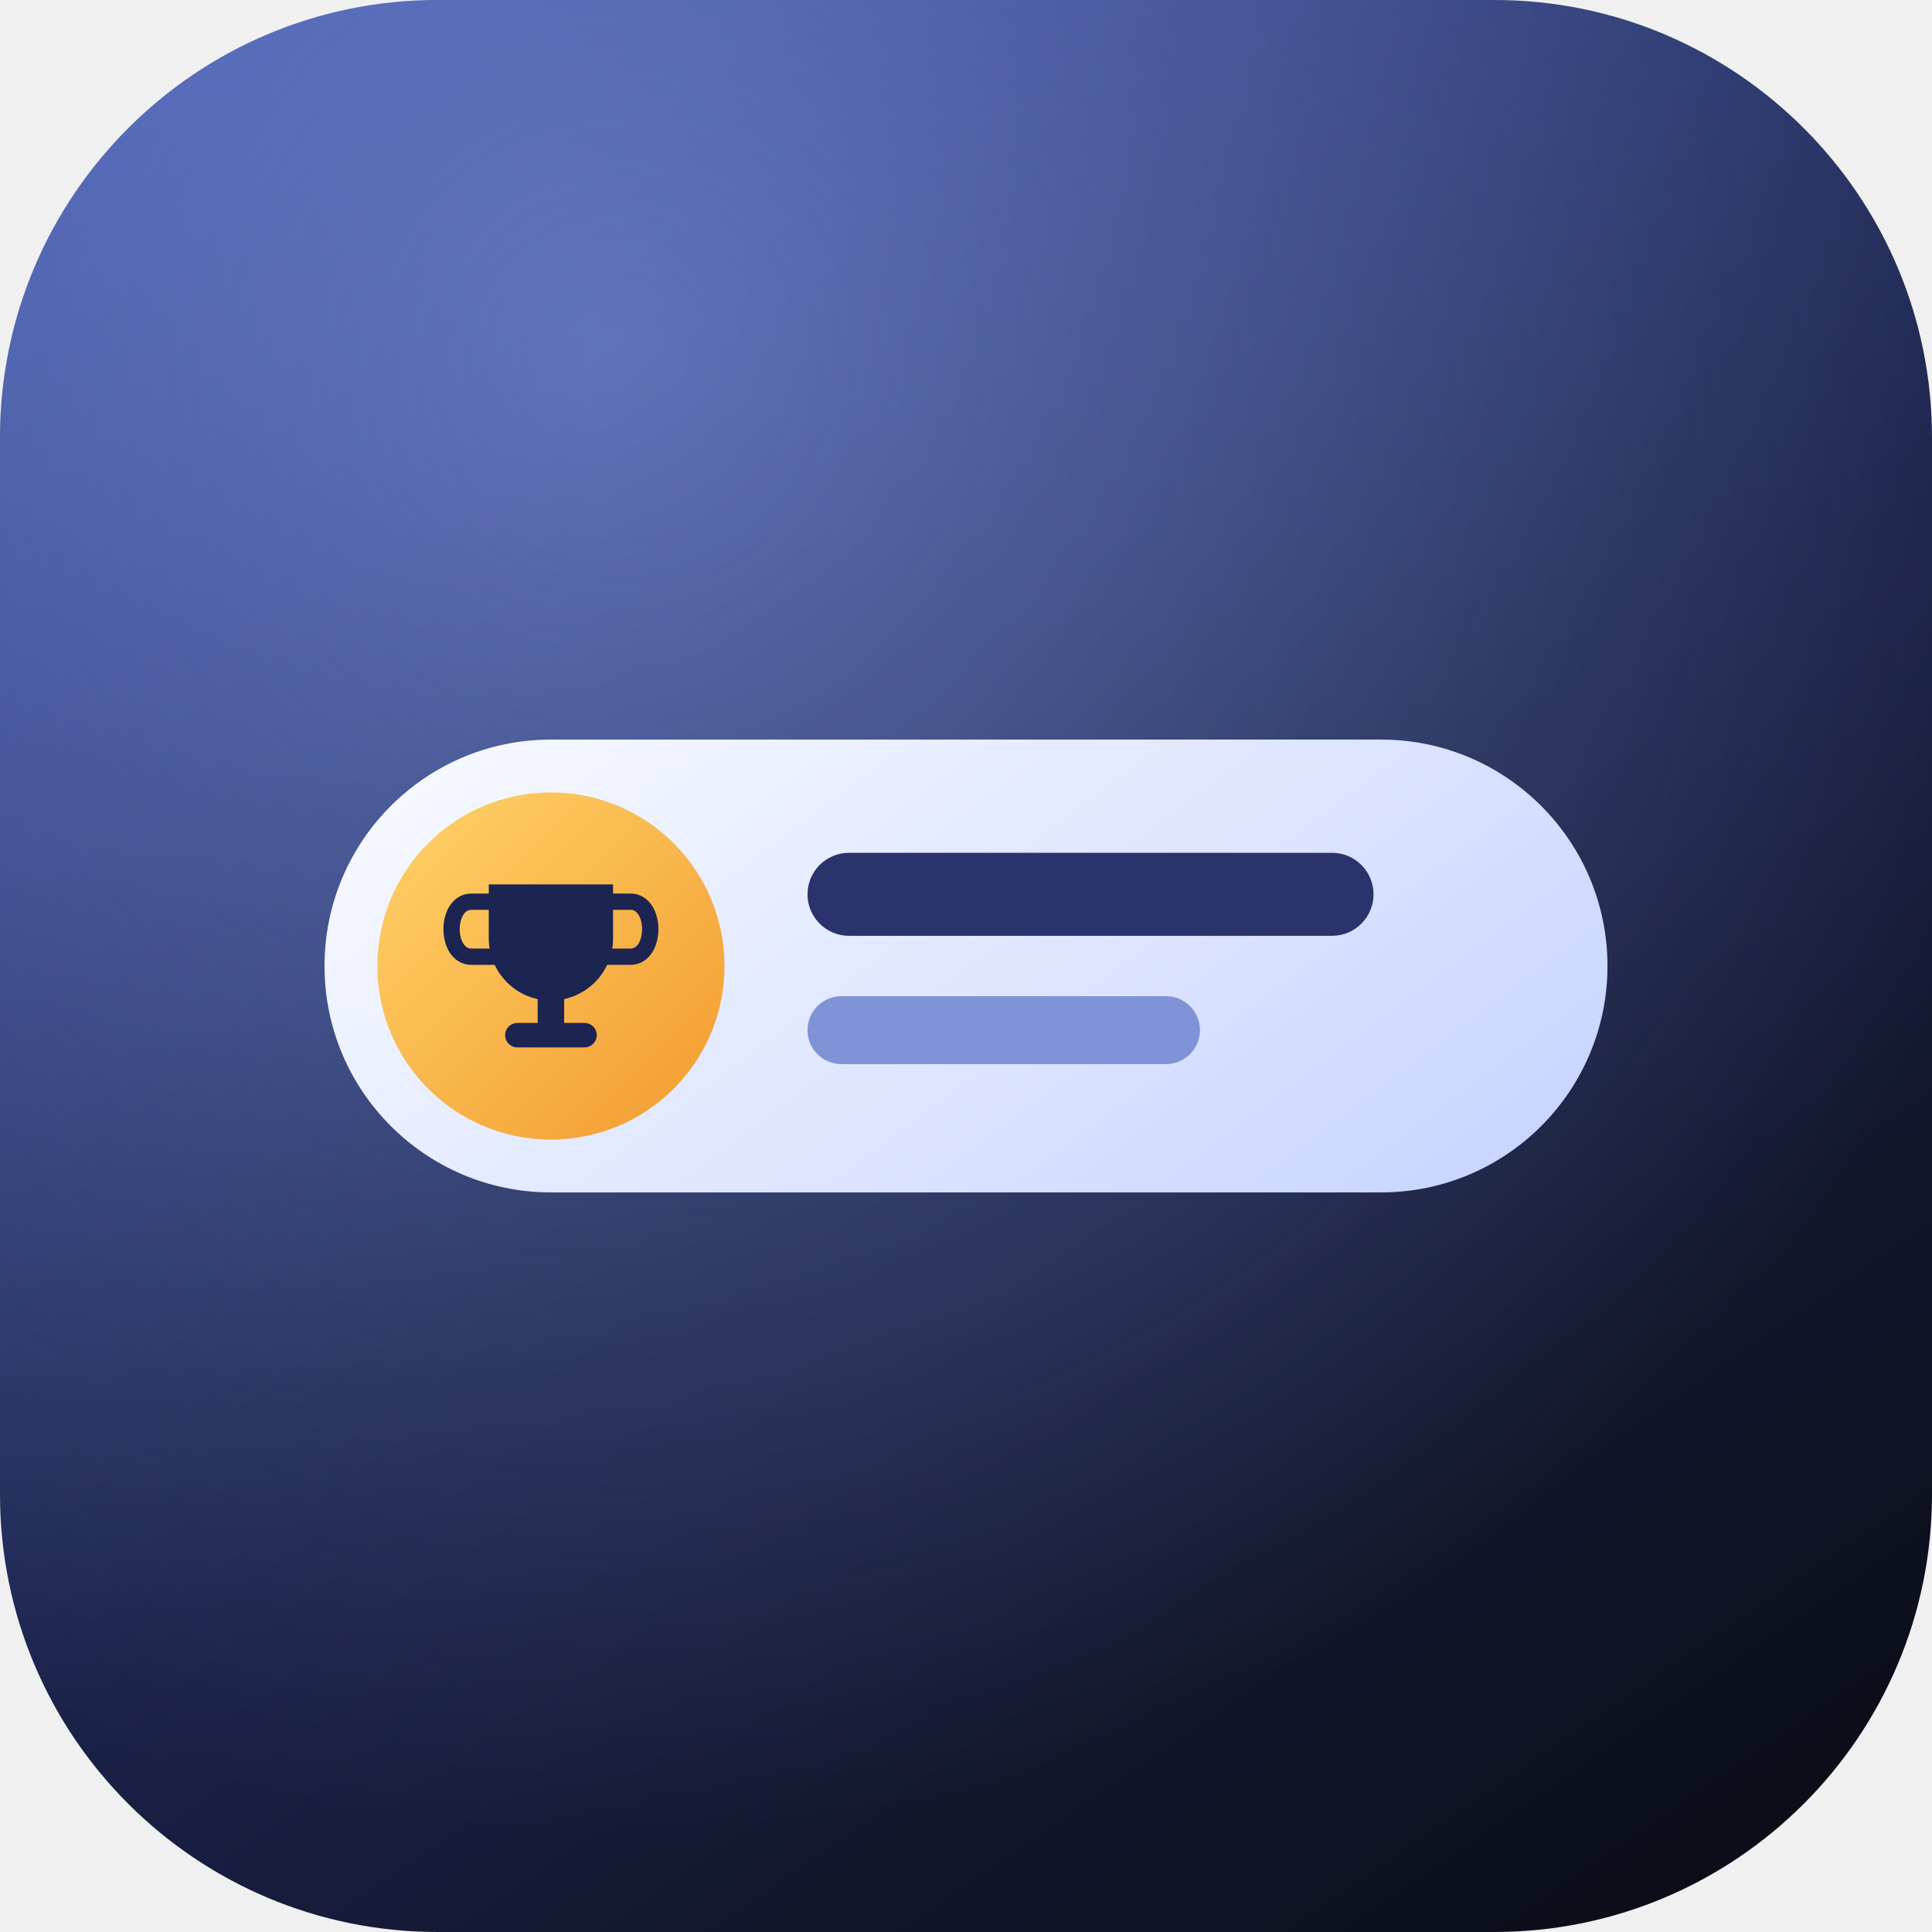
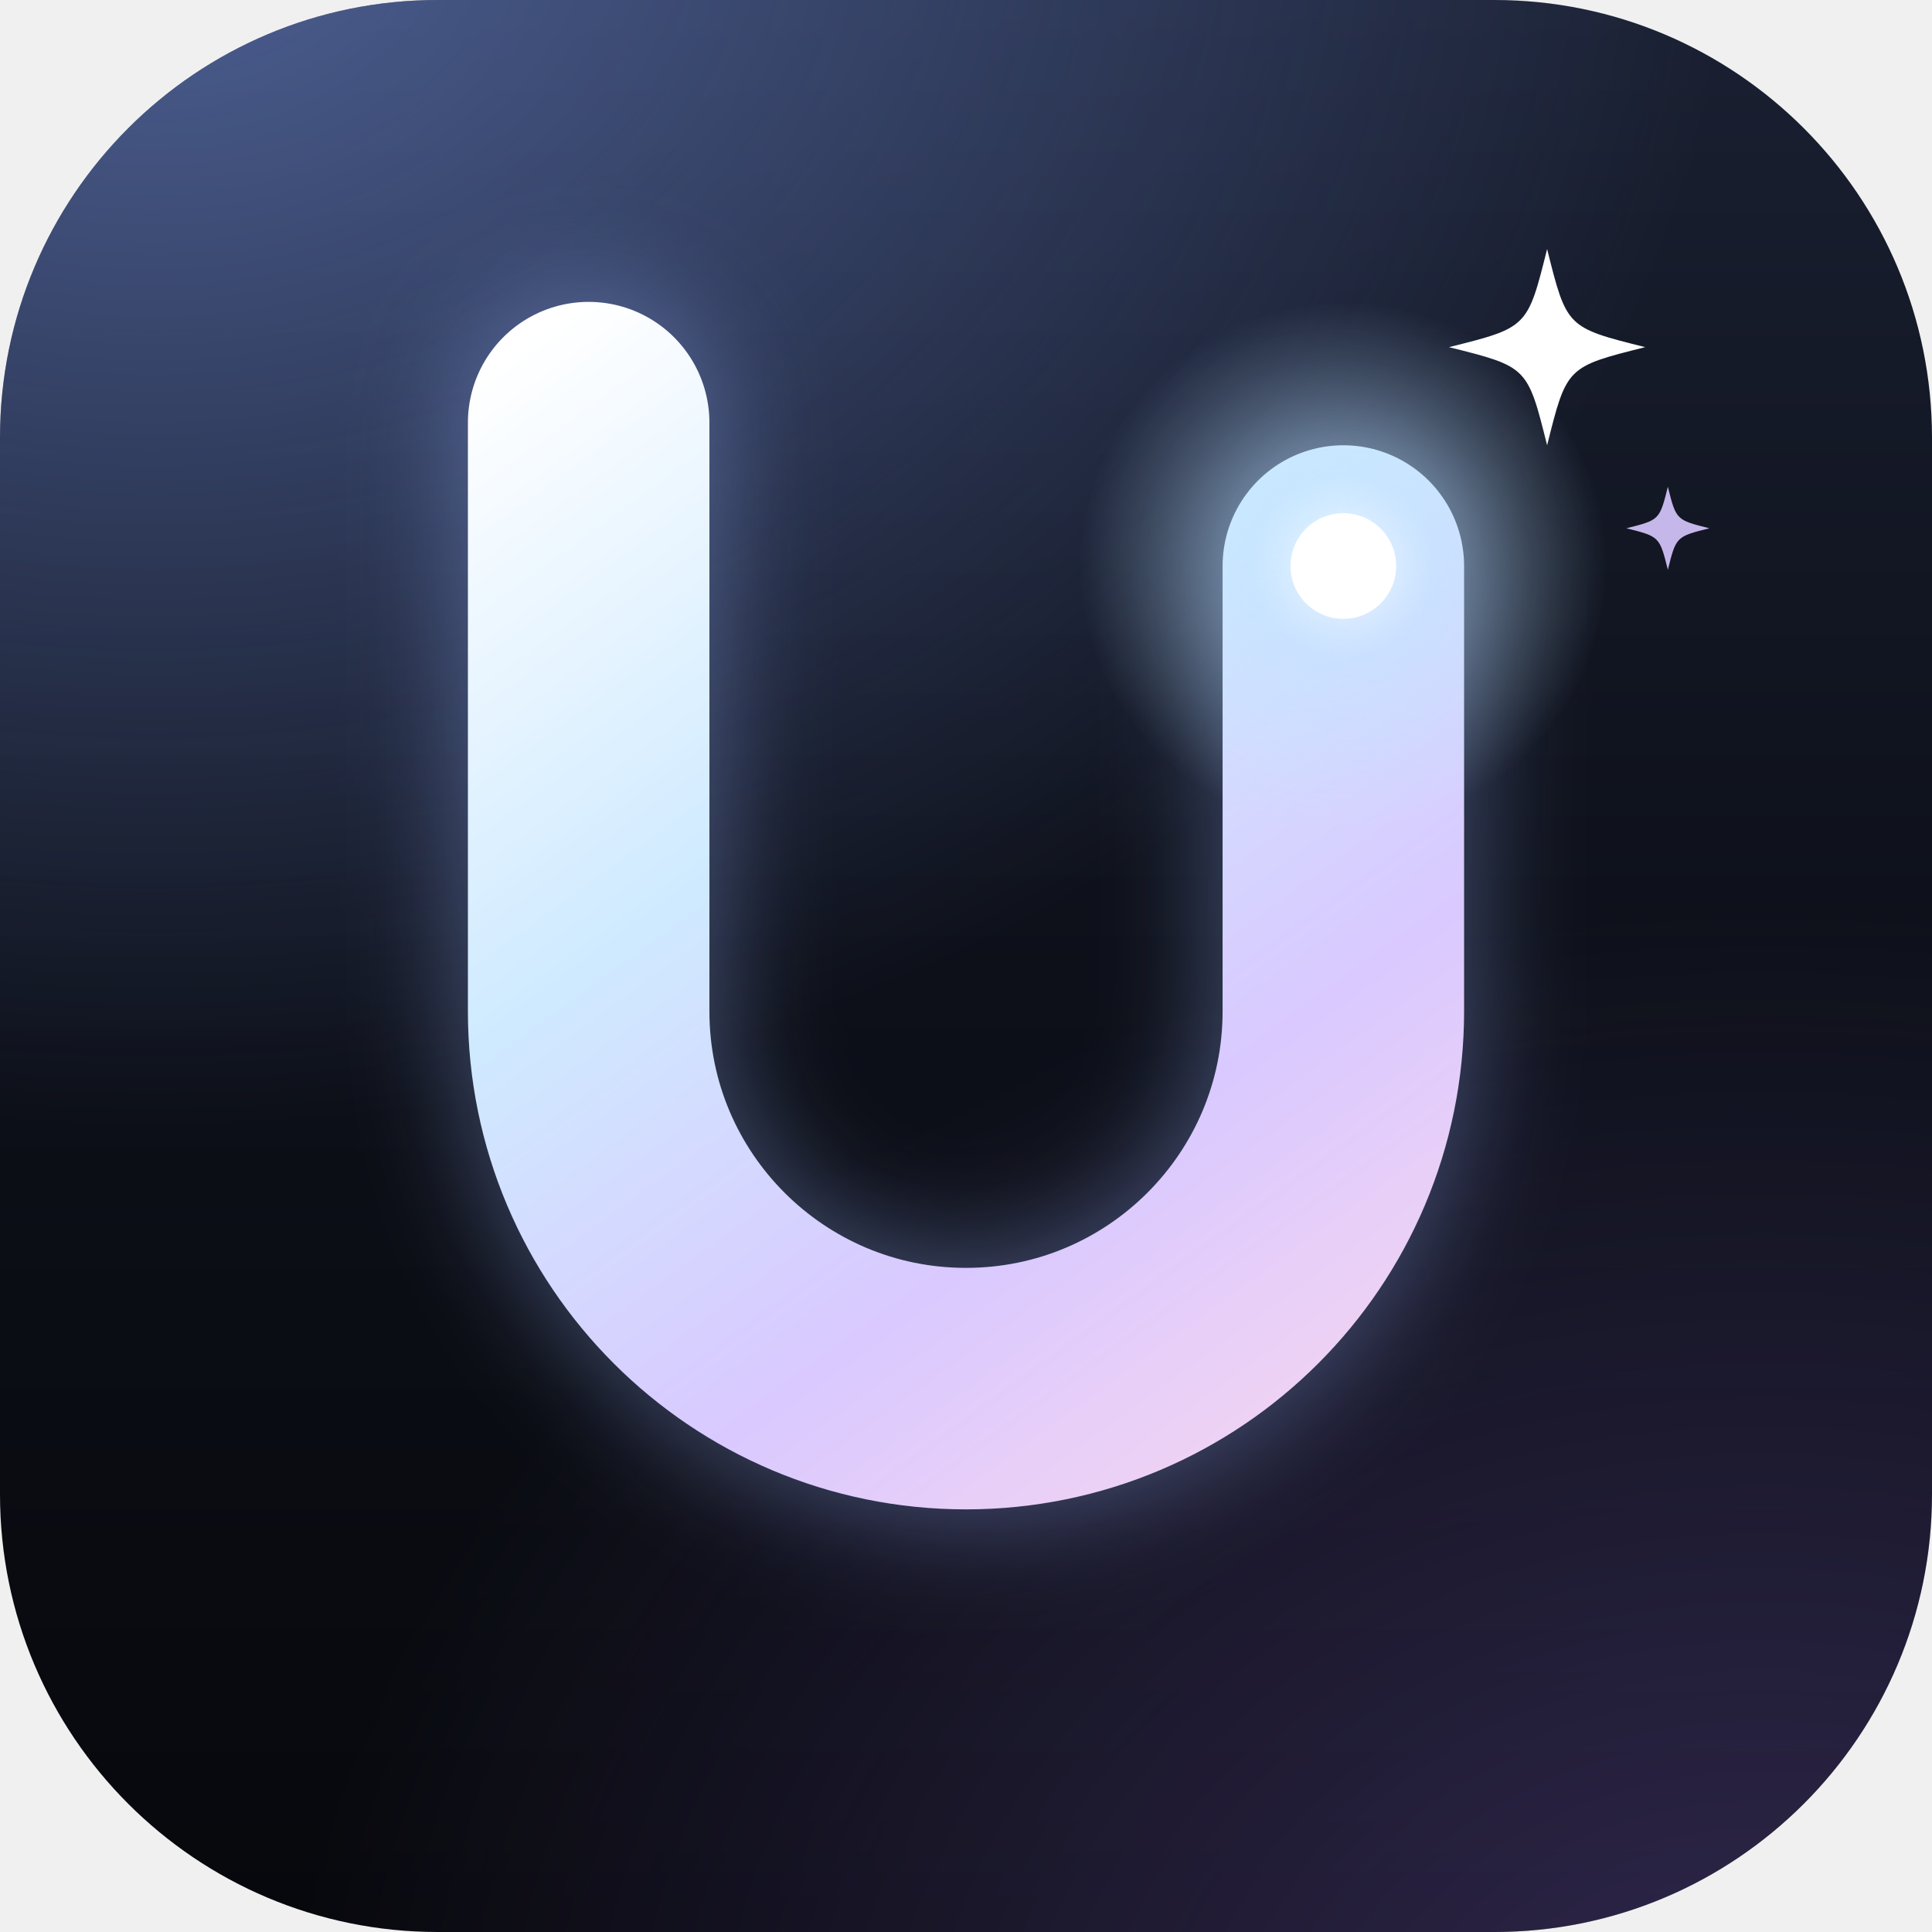
- <svg xmlns="http://www.w3.org/2000/svg" viewBox="0 0 512 512" fill="none">
+ <svg xmlns="http://www.w3.org/2000/svg" viewBox="0 0 512 512">
  <defs>
-     <linearGradient id="bg" x1="80" y1="0" x2="432" y2="512" gradientUnits="userSpaceOnUse">
-       <stop offset="0" stop-color="#3a4c9c" />
-       <stop offset=".55" stop-color="#1a2147" />
-       <stop offset="1" stop-color="#0b0e18" />
+     <linearGradient id="ground" x1="0" y1="0" x2="0" y2="512" gradientUnits="userSpaceOnUse">
+       <stop offset="0" stop-color="#1a2032" />
+       <stop offset=".5" stop-color="#0d1019" />
+       <stop offset="1" stop-color="#07080c" />
    </linearGradient>
-     <radialGradient id="glow" cx="0" cy="0" r="1" gradientUnits="userSpaceOnUse" gradientTransform="translate(160 90) rotate(50) scale(400)">
-       <stop offset="0" stop-color="#9bb6ff" stop-opacity=".45" />
-       <stop offset="1" stop-color="#9bb6ff" stop-opacity="0" />
+     <radialGradient id="cool" cx="0" cy="0" r="1" gradientUnits="userSpaceOnUse" gradientTransform="translate(40 -30) scale(420 330)">
+       <stop offset="0" stop-color="#7896e6" stop-opacity=".55" />
+       <stop offset="1" stop-color="#7896e6" stop-opacity="0" />
    </radialGradient>
-     <linearGradient id="ink" x1="140" y1="120" x2="380" y2="440" gradientUnits="userSpaceOnUse">
+     <radialGradient id="warm" cx="0" cy="0" r="1" gradientUnits="userSpaceOnUse" gradientTransform="translate(470 560) scale(400 320)">
+       <stop offset="0" stop-color="#8d6fe0" stop-opacity=".32" />
+       <stop offset="1" stop-color="#8d6fe0" stop-opacity="0" />
+     </radialGradient>
+     <linearGradient id="platinum" x1="140" y1="90" x2="380" y2="420" gradientUnits="userSpaceOnUse">
      <stop offset="0" stop-color="#ffffff" />
-       <stop offset="1" stop-color="#b9c9ff" />
+       <stop offset=".35" stop-color="#cfeaff" />
+       <stop offset=".65" stop-color="#d9c9ff" />
+       <stop offset="1" stop-color="#ffd9ec" />
    </linearGradient>
-     <linearGradient id="gold" x1="200" y1="270" x2="320" y2="400" gradientUnits="userSpaceOnUse">
+     <radialGradient id="tipGlow" cx="0" cy="0" r="1" gradientUnits="userSpaceOnUse" gradientTransform="translate(356 150) scale(70)">
+       <stop offset="0" stop-color="#ffffff" stop-opacity=".9" />
+       <stop offset=".35" stop-color="#bfe6ff" stop-opacity=".45" />
+       <stop offset="1" stop-color="#bfe6ff" stop-opacity="0" />
+     </radialGradient>
+     <radialGradient id="disc" cx="0" cy="0" r="1" gradientUnits="userSpaceOnUse" gradientTransform="translate(220 200) scale(260)">
+       <stop offset="0" stop-color="#2a3142" />
+       <stop offset="1" stop-color="#11141d" />
+     </radialGradient>
+     <filter id="soft" x="-60%" y="-60%" width="220%" height="220%" filterUnits="objectBoundingBox">
+       <feGaussianBlur stdDeviation="14" />
+     </filter>
+   </defs>
+   <defs>
+     <radialGradient id="tipGlow2" cx="0" cy="0" r="1" gradientUnits="userSpaceOnUse" gradientTransform="translate(362 112) scale(60)">
+       <stop offset="0" stop-color="#ffffff" stop-opacity=".9" />
+       <stop offset=".35" stop-color="#bfe6ff" stop-opacity=".45" />
+       <stop offset="1" stop-color="#bfe6ff" stop-opacity="0" />
+     </radialGradient>
+     <linearGradient id="gold" x1="0" y1="226" x2="0" y2="314" gradientUnits="userSpaceOnUse">
      <stop offset="0" stop-color="#ffe7a3" />
-       <stop offset="1" stop-color="#ffb84d" />
+       <stop offset="1" stop-color="#f0a030" />
    </linearGradient>
  </defs>
-   <rect width="512" height="512" rx="116" fill="url(#bg)" />
-   <rect width="512" height="512" rx="116" fill="url(#glow)" />
-   <defs>
-     <linearGradient id="navy" x1="0" y1="0" x2="1" y2="1">
-       <stop offset="0" stop-color="#3d4fa8" />
-       <stop offset="1" stop-color="#1c2452" />
-     </linearGradient>
-     <linearGradient id="amber" x1="0" y1="0" x2="1" y2="1">
-       <stop offset="0" stop-color="#ffd36a" />
-       <stop offset="1" stop-color="#f29a2e" />
-     </linearGradient>
-     <linearGradient id="ring" x1="120" y1="120" x2="400" y2="400" gradientUnits="userSpaceOnUse">
-       <stop offset="0" stop-color="#ffffff" />
-       <stop offset="1" stop-color="#9bb6ff" />
-     </linearGradient>
-   </defs>
-   <rect x="86" y="196" width="340" height="120" rx="60" fill="url(#ink)" />
-   <circle cx="146" cy="256" r="46" fill="url(#amber)" />
-   <g transform="translate(146 253) scale(.54)" fill="#1c2452" stroke="#1c2452">
-     <path d="M-30 -34h60v26a30 30 0 0 1-60 0z" />
-     <path d="M-30 -26h-9c-13 0-13 27 0 27h11M30 -26h9c13 0 13 27 0 27h-11" fill="none" stroke-width="8" stroke-linecap="round" />
-     <rect x="-6" y="20" width="12" height="16" />
-     <rect x="-22" y="34" width="44" height="11" rx="5.5" />
-   </g>
-   <rect x="214" y="226" width="150" height="22" rx="11" fill="#2a336b" />
-   <rect x="214" y="264" width="104" height="18" rx="9" fill="#7f93d6" />
+   <rect width="512" height="512" rx="116" fill="url(#ground)" />
+   <rect width="512" height="512" rx="116" fill="url(#cool)" />
+   <rect width="512" height="512" rx="116" fill="url(#warm)" />
+   <path d="M156 112 V268 a100 100 0 0 0 200 0 V150" stroke="#9bb6ff" stroke-width="70" stroke-linecap="round" fill="none" opacity=".35" filter="url(#soft)" />
+   <path d="M156 112 V268 a100 100 0 0 0 200 0 V150" stroke="url(#platinum)" stroke-width="64" stroke-linecap="round" fill="none" />
+   <circle cx="356" cy="150" r="70" fill="url(#tipGlow)" />
+   <circle cx="356" cy="150" r="14" fill="#ffffff" />
+   <path d="M410 66 C415.2 86.8 415.2 86.8 436 92 C415.2 97.2 415.2 97.2 410 118 C404.8 97.2 404.8 97.2 384 92 C404.8 86.8 404.8 86.8 410 66Z" fill="#ffffff" opacity="1" />
+   <path d="M442 129 C444.2 137.8 444.2 137.8 453 140 C444.2 142.2 444.2 142.2 442 151 C439.8 142.2 439.8 142.2 431 140 C439.8 137.8 439.8 137.8 442 129Z" fill="#d9c9ff" opacity="0.9" />
</svg>
